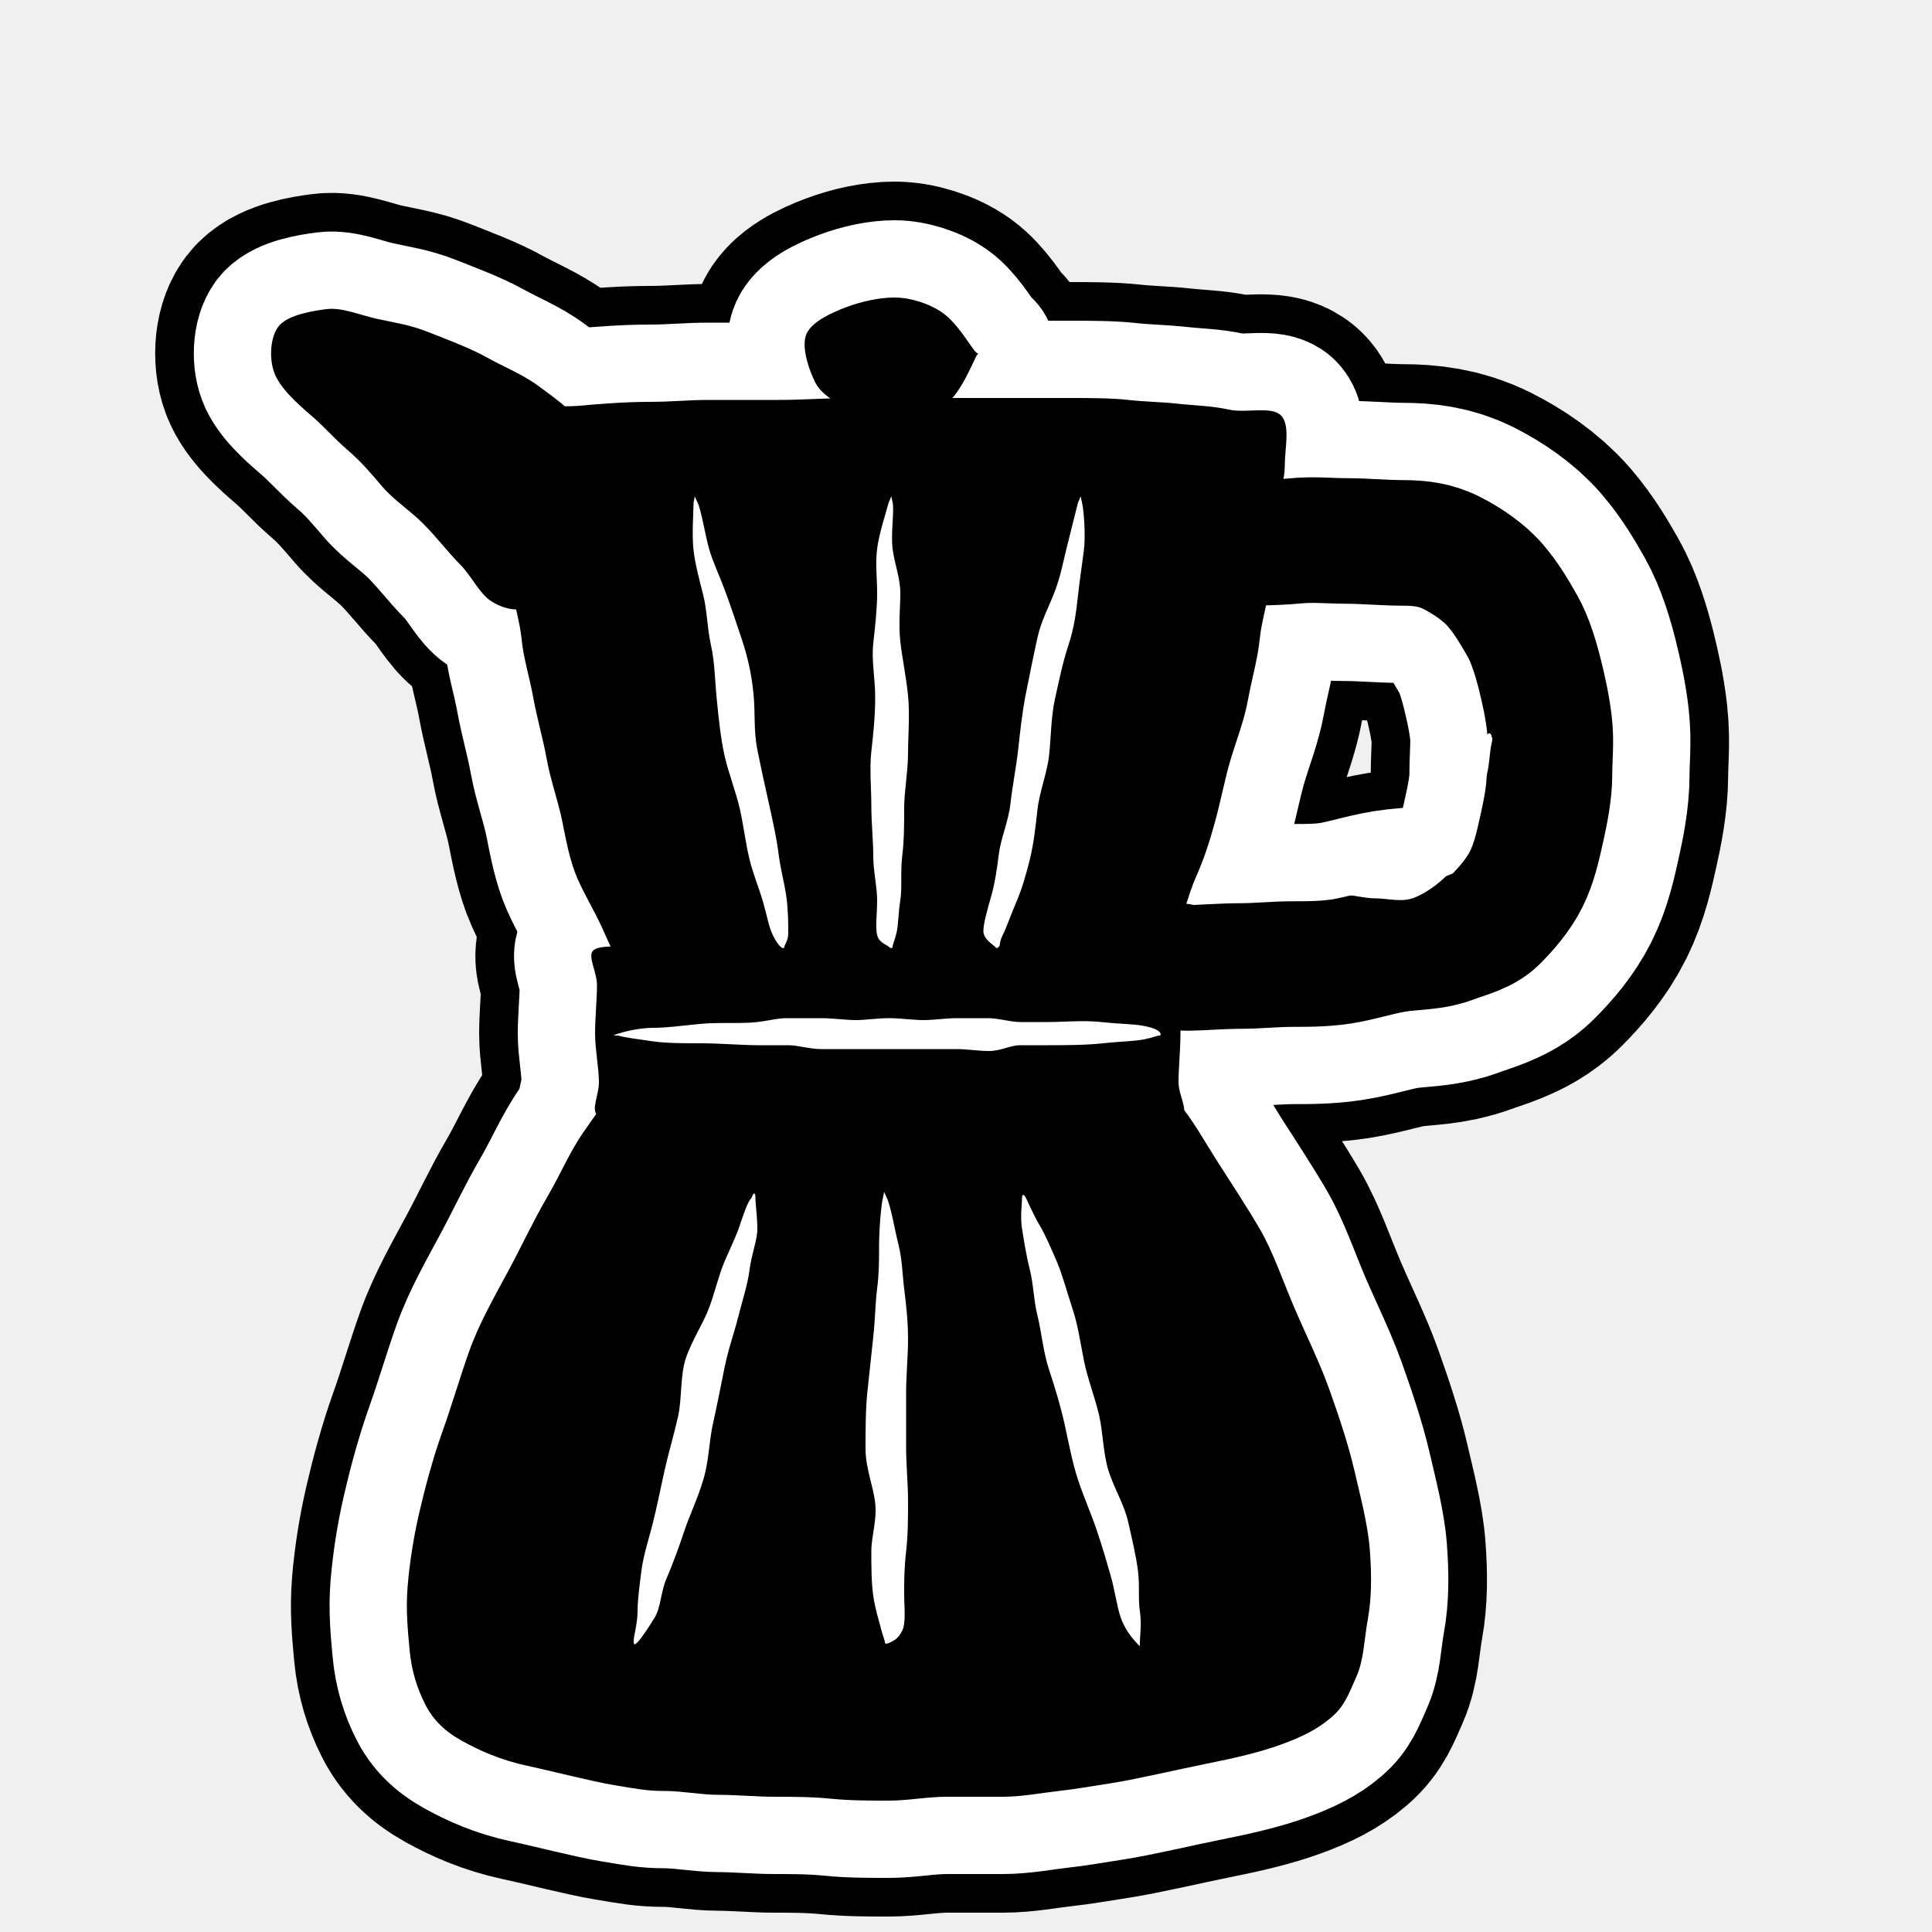
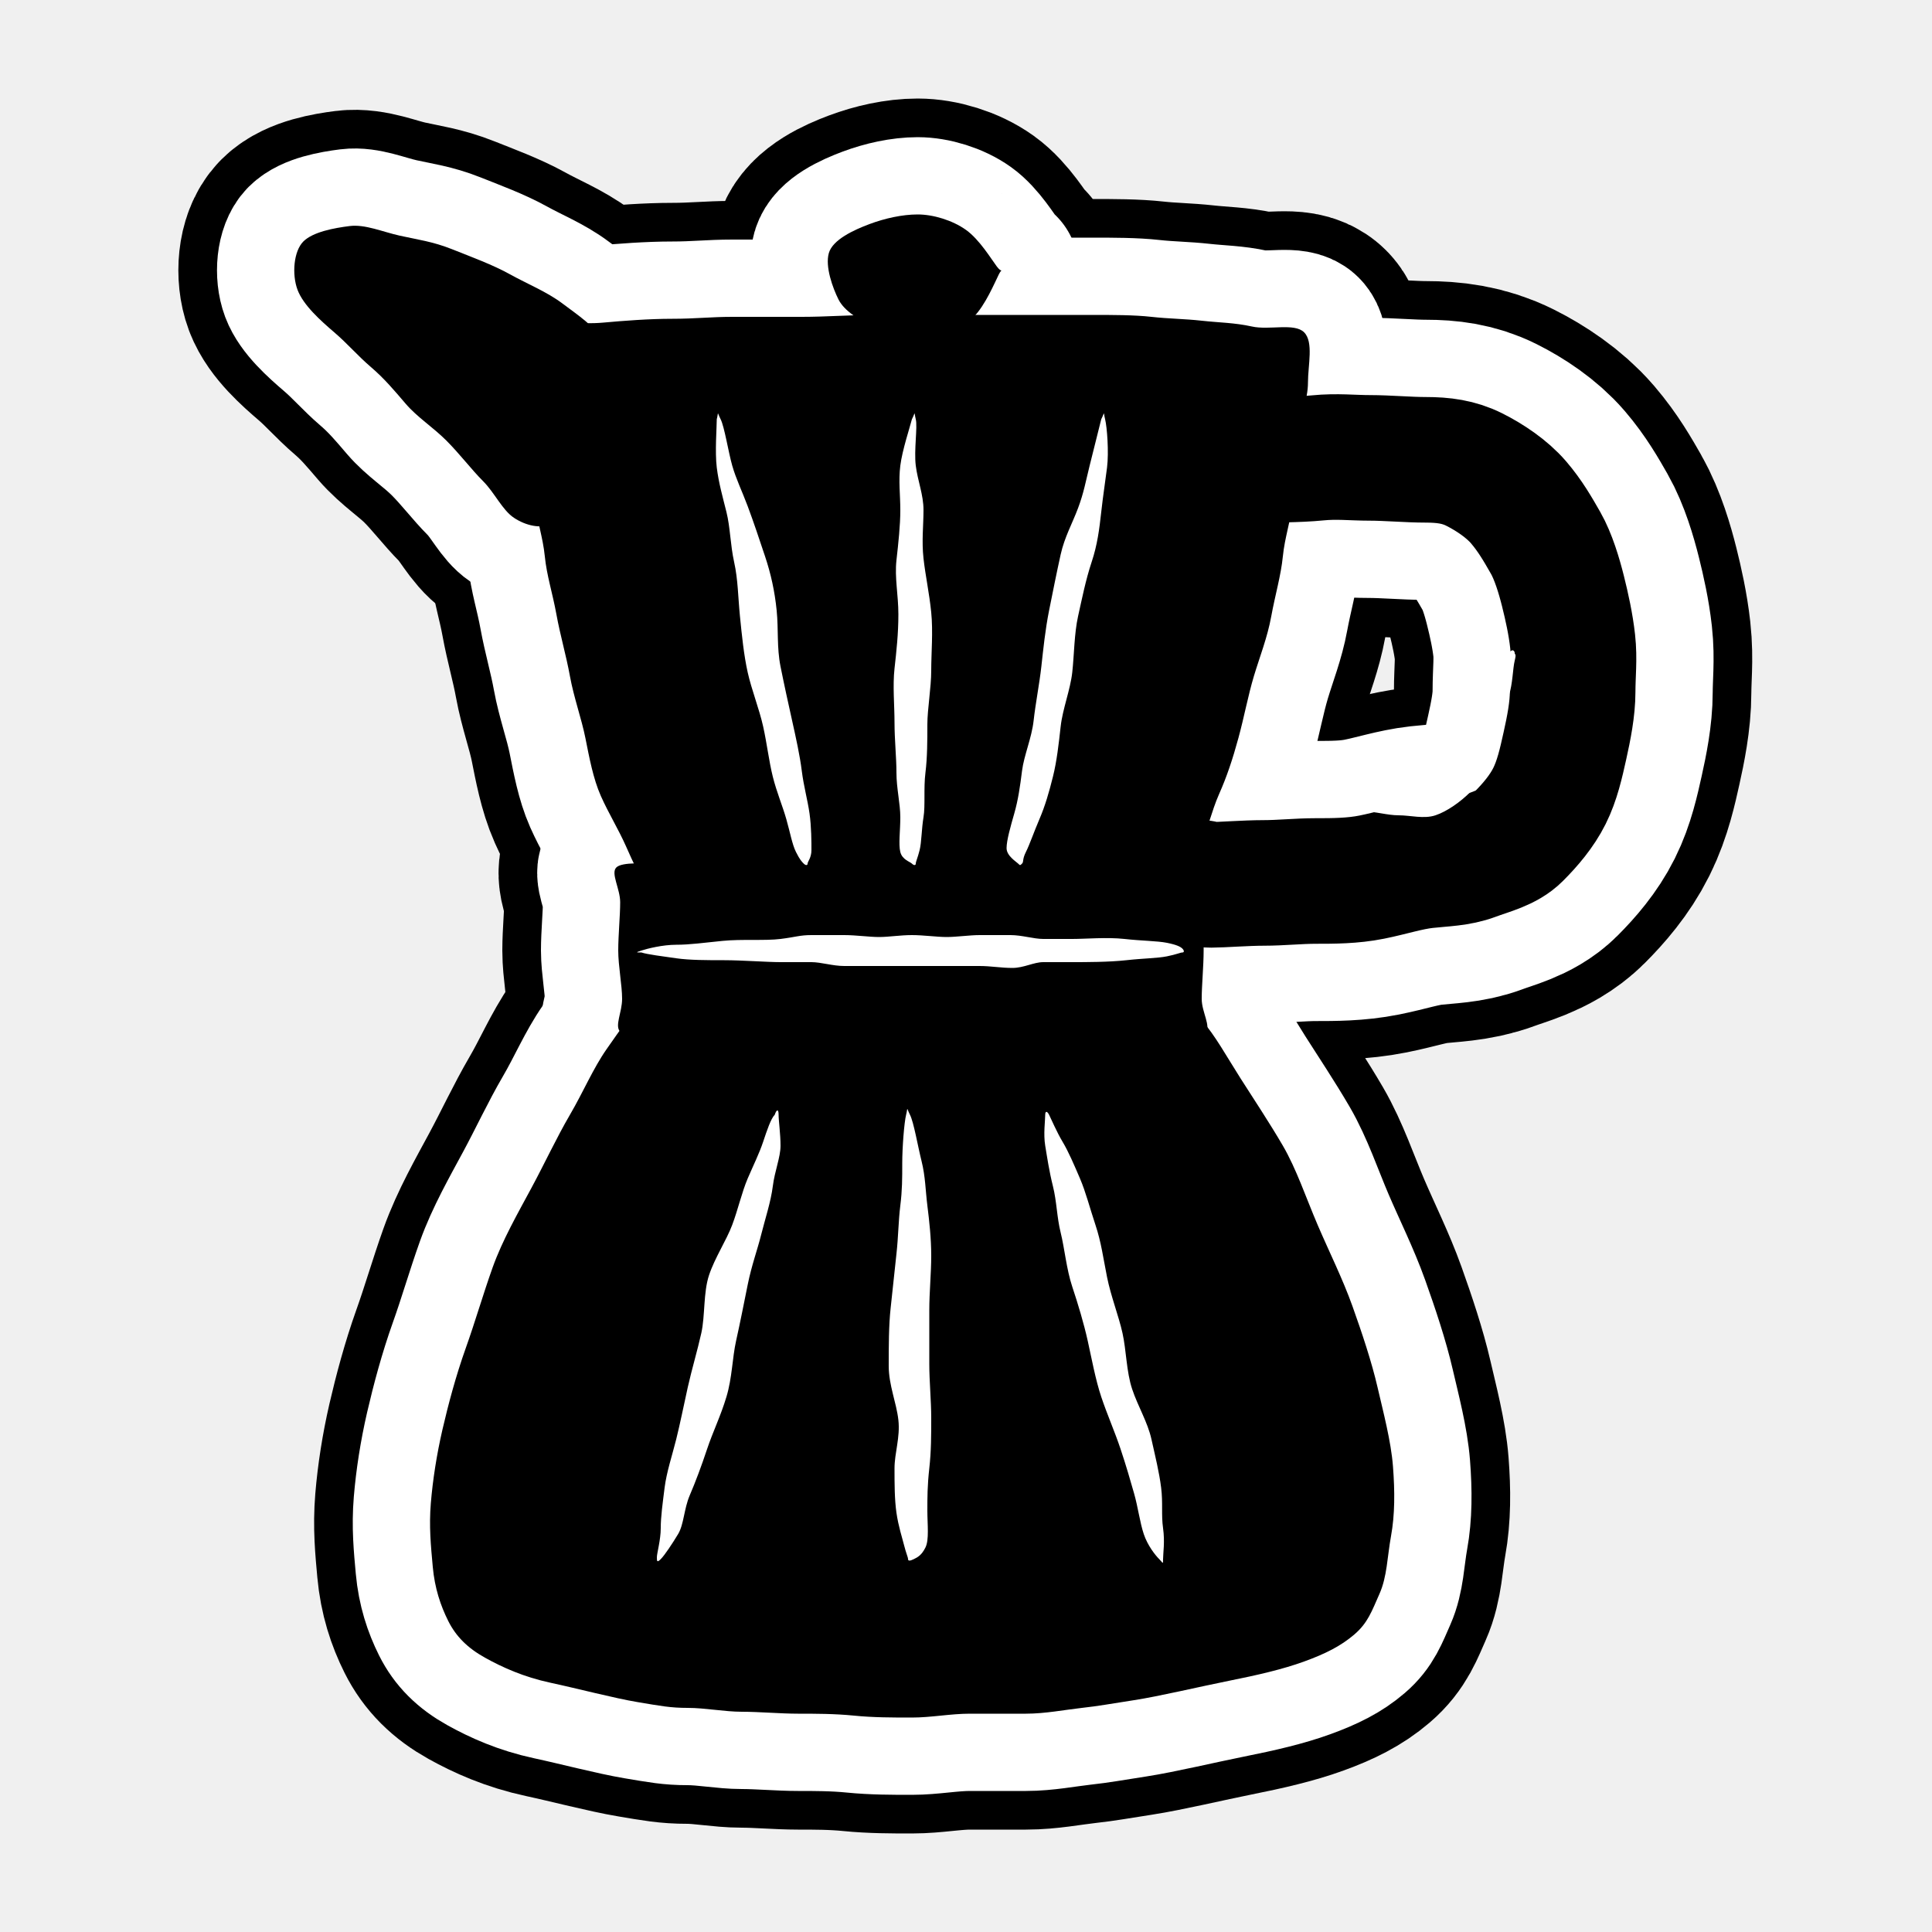
<svg xmlns="http://www.w3.org/2000/svg" width="100" height="100" viewBox="0 0 100 100">
  <defs>
    <path id="s0" d="M25.8 26c-.1-.6-.8-2.1-.6-2.9s.6-1.6 1.4-1.9 2.3-.1 3.4-.2 2.4-.2 3.6-.2 2-.1 3.1-.1 2.3 0 3.6 0 2.5-.1 3.8-.1 2.6 0 3.8 0 2.6 0 3.9 0 2.4 0 3.5 0 2.2 0 3.1.1 1.7.1 2.6.2 1.7.1 2.6.3 2.2-.2 2.7.3.2 1.7.2 2.6-.4 1.7-.5 2.8-.2 2.4-.3 3.4-.4 1.8-.5 2.8-.4 2-.6 3.1-.6 2.1-.9 3.1-.5 2.1-.8 3.2-.6 2-1 2.9-.6 1.9-1 2.7-.8 1.5-1.4 2.2-1.4 1.7-2.4 2.3-2.2 1.2-3.1 1.5-1.7.4-2.5.5-1.8.4-2.7.5-1.9 0-2.8 0-1.8-.2-2.8-.3-1.8-.1-2.6-.2-1.6-.2-2.6-.5-2.3-.8-3.2-1.4-1.7-1.6-2.3-2.3-.9-1.4-1.3-2.3-.9-1.7-1.3-2.6-.6-2-.8-3-.6-2.1-.8-3.2-.5-2.1-.7-3.2-.5-2-.6-3-.4-1.8-.5-2.8-.5-2.7-.6-3.4 0-.2-.1-.9z" />
    <path id="s1" d="M33 55c.5-.4 1.3-1.1 2-1.5s1.6-.9 2.4-1.2 1.8-.5 2.8-.8 1.8-.4 2.8-.5 2-.2 3-.2 2 0 3 .1 2 .2 2.9.5 1.8.6 2.6 1 1.7.6 2.5 1.1 1.3.9 2 1.5 1.3 1.3 2 2.1 1.3 1.9 2 3 1.5 2.3 2.2 3.5 1.2 2.7 1.8 4.1 1.3 2.8 1.8 4.2 1 2.9 1.3 4.2.7 2.8.8 4.1.1 2.5-.1 3.6-.2 2.1-.6 3-.6 1.5-1.3 2.1-1.5 1-2.6 1.4-2.4.7-3.9 1-3.6.8-4.9 1-1.8.3-2.7.4-1.9.3-2.9.3-1.9 0-2.9 0-2 .2-3 .2-2 0-3-.1-2-.1-2.9-.1-2-.1-2.9-.1-1.9-.2-2.8-.2-1.4-.1-2.6-.3-3.1-.7-4.5-1-2.5-.8-3.4-1.3-1.5-1.1-1.9-1.9-.7-1.7-.8-2.8-.2-2.1-.1-3.3.3-2.5.6-3.8.7-2.8 1.2-4.2.9-2.8 1.4-4.2 1.3-2.8 2-4.1 1.3-2.6 2-3.8 1.2-2.4 1.9-3.4 1.4-2 1.9-2.6.4-.6.9-1z" />
    <path id="s2" d="M59 49c.8 0 1.9-.2 2.3.2s-.2 1.1-.2 1.8 0 1.7 0 2.5-.1 1.8-.1 2.5.5 1.4.2 1.8-1.4.1-2.2.2-1.9.1-2.8.1-1.6 0-2.5 0-2 0-3 0-2 0-3.1 0-2.1 0-3.2 0-2.1-.1-3.1-.1-2 0-3-.1-1.6.1-2.5.1-2-.1-2.8-.1-1.8.1-2.1-.2.1-1 .1-1.7-.2-1.7-.2-2.5.1-1.8.1-2.5-.5-1.5-.2-1.8 1.5-.2 2.3-.2 1.9-.1 2.8-.1 1.6 0 2.5 0 2 0 3 0 2 0 3.1 0 2.1.1 3.2.2 2.1 0 3.1 0 2-.1 3-.1 1.6 0 2.5 0 2-.1 2.8 0z" />
    <path id="s3" d="M50.5 18.5c-.2.4-.7 1.6-1.3 2.2s-1.7.8-2.5.9-1.8-.1-2.6-.4-1.6-.8-1.9-1.4-.7-1.7-.5-2.4 1.3-1.2 2.1-1.5 1.7-.5 2.5-.5 1.8.3 2.5.8 1.3 1.5 1.6 1.9.3 0 .1.4z" />
    <path id="s4" d="M30.1 22c-.5-.8-1.4-1.4-2.2-2s-1.8-1-2.7-1.5-2-.9-3-1.3-1.8-.5-2.7-.7-1.8-.6-2.6-.5-1.9.3-2.4.8-.6 1.7-.3 2.5 1.2 1.6 1.9 2.2 1.2 1.2 1.9 1.8 1.2 1.2 1.8 1.9 1.4 1.2 2.1 1.9 1.3 1.5 1.9 2.1 1 1.5 1.6 1.9 1.4.6 2 .3.9-1.3 1.3-2 .9-1.5 1.2-2.3.6-1.7.6-2.5 0-1.9-.4-2.6z" />
    <path id="l0" d="M64 28.1c.5 0 2 0 3-.1s1.8 0 2.7 0 2 .1 2.9.1 1.7.1 2.5.5 1.7 1 2.3 1.7 1 1.4 1.4 2.1.7 1.7.9 2.5.4 1.7.5 2.6 0 1.7 0 2.6-.2 1.9-.4 2.8-.4 1.8-.8 2.6-1 1.5-1.6 2.1-1.5.8-2.3 1.1-1.6.3-2.5.4-1.8.4-2.8.6-2 .2-2.9.2-1.8.1-2.7.1-2.2.1-2.7.1-.4-.1-.5-.1" fill="none" />
  </defs>
-   <g fill="#000" stroke="#000" stroke-linejoin="round" stroke-linecap="round" stroke-width="12">
-     <use href="#s0" />
-     <use href="#s1" />
-     <use href="#s2" />
-     <use href="#s3" />
-     <use href="#s4" />
-     <use href="#l0" stroke-width="18.5" />
+   <g transform="translate(50 50) scale(1.000) translate(-48.8 -54.3)">
+     <g fill="#000" stroke="#000" stroke-linejoin="round" stroke-linecap="round" stroke-width="12">
+       <use href="#s0" />
+       <use href="#s1" />
+       <use href="#s2" />
+       <use href="#s3" />
+       <use href="#s4" />
+       <use href="#l0" stroke-width="18.5" />
+     </g>
+     <g fill="#fff" stroke="#fff" stroke-linejoin="round" stroke-linecap="round" stroke-width="8">
+       <use href="#s0" />
+       <use href="#s1" />
+       <use href="#s2" />
+       <use href="#s3" />
+       <use href="#s4" />
+       <use href="#l0" stroke-width="14.5" />
+     </g>
+     <g fill="#000" stroke="#000" stroke-linejoin="round" stroke-linecap="round" stroke-width="0">
+       <use href="#s0" />
+       <use href="#s1" />
+       <use href="#s2" />
+       <use href="#s3" />
+       <use href="#s4" />
+       <use href="#l0" stroke-width="6.5" />
+     </g>
+     <g>
+       <path d="M35.9 26c0 .4-.1 1.7 0 2.5s.3 1.5.5 2.3.2 1.7.4 2.6.2 1.8.3 2.8.2 2 .4 2.9.6 1.9.8 2.8.3 1.8.5 2.6.5 1.5.7 2.2.3 1.3.5 1.7.3.5.4.6.2.1.2 0 .2-.3.2-.7 0-1.2-.1-1.9-.3-1.4-.4-2.2-.3-1.7-.5-2.6-.4-1.8-.6-2.8-.1-1.9-.2-2.9-.3-1.9-.6-2.8-.6-1.8-.9-2.6-.6-1.4-.8-2.1-.4-2-.6-2.4-.1-.4-.2 0z" fill="#fff" />
+       <path d="M46 26c-.1.4-.5 1.6-.6 2.4s0 1.5 0 2.3-.1 1.7-.2 2.6.1 1.8.1 2.8-.1 1.9-.2 2.8 0 1.9 0 2.8.1 1.8.1 2.6.2 1.6.2 2.3-.1 1.4 0 1.8.5.5.6.6.2.1.2 0 .1-.3.2-.7.1-1.1.2-1.7 0-1.5.1-2.3.1-1.7.1-2.5.2-1.9.2-2.8.1-2 0-3-.3-1.9-.4-2.8 0-1.7 0-2.5-.3-1.5-.4-2.3.1-2 0-2.4 0-.4-.2 0z" fill="#fff" />
+       <path d="M55.8 26c-.1.4-.4 1.6-.6 2.4s-.3 1.4-.6 2.2-.7 1.5-.9 2.4-.4 1.9-.6 2.9-.3 2-.4 2.9-.3 1.9-.4 2.8-.5 1.8-.6 2.6-.2 1.5-.4 2.2-.4 1.4-.4 1.8.5.7.6.8.1.1.2 0 0-.2.2-.6.4-1 .7-1.7.5-1.4.7-2.2.3-1.7.4-2.6.5-1.9.6-2.8.1-2 .3-2.9.4-1.9.7-2.8.4-1.7.5-2.6.2-1.5.3-2.3 0-2.1-.1-2.5 0-.4-.2 0z" fill="#fff" />
+       <path d="M38.9 62c-.2.2-.4.8-.6 1.4s-.5 1.2-.8 1.9-.5 1.6-.8 2.4-.9 1.7-1.2 2.6-.2 2.1-.4 3-.5 1.9-.7 2.8-.4 1.9-.6 2.7-.5 1.7-.6 2.5-.2 1.5-.2 2.1-.2 1.3-.2 1.5 0 .3.2.1.6-.8.9-1.3.3-1.3.6-2 .6-1.5.9-2.4.7-1.7 1-2.7.3-2 .5-2.9.4-1.9.6-2.9.5-1.8.7-2.6.5-1.7.6-2.5.4-1.5.4-2.1-.1-1.3-.1-1.6-.1-.3-.2 0z" fill="#fff" />
+       <path d="M45.7 62c-.1.4-.2 1.7-.2 2.5s0 1.4-.1 2.2-.1 1.6-.2 2.5-.2 1.9-.3 2.8-.1 2-.1 3 .4 1.9.5 2.8-.2 1.7-.2 2.5 0 1.6.1 2.3.3 1.3.4 1.7.2.6.2.7.1.1.3 0 .4-.2.6-.6.1-1.2.1-1.9 0-1.3.1-2.2.1-1.7.1-2.6-.1-1.9-.1-2.8 0-1.9 0-2.8.1-1.9.1-2.8-.1-1.8-.2-2.6-.1-1.5-.3-2.3-.4-2-.6-2.4-.1-.4-.2 0z" fill="#fff" />
+       <path d="M52.9 62c0 .3-.1 1 0 1.6s.2 1.3.4 2.1.2 1.6.4 2.4.3 1.9.6 2.8.6 1.9.8 2.8.4 2 .7 2.9.7 1.8 1 2.7.5 1.6.7 2.3.3 1.5.5 2.1.6 1.1.8 1.3.2.3.2 0 .1-.9 0-1.6 0-1.3-.1-2.1-.3-1.6-.5-2.5-.7-1.7-1-2.6-.3-2-.5-2.9-.6-1.9-.8-2.9-.3-1.8-.6-2.7-.5-1.7-.8-2.4-.6-1.4-.9-1.9-.6-1.2-.7-1.4-.2-.2-.2 0z" fill="#fff" />
+       <path d="M32 53.6c.3.1 1.1.2 1.8.3s1.6.1 2.5.1 2.2.1 2.9.1 1.1 0 1.6 0 1.1.2 1.7.2 1.2 0 1.7 0 1.2 0 1.8 0 1.2 0 1.7 0 1.2 0 1.8 0 1.1.1 1.7.1 1.1-.3 1.6-.3.8 0 1.5 0 1.9 0 2.8-.1 1.6-.1 2.1-.2.7-.2.8-.2.1-.1 0-.2-.3-.2-.8-.3-1.3-.1-2.2-.2-2 0-2.7 0-1 0-1.5 0-1.1-.2-1.7-.2-1.1 0-1.6 0-1.2.1-1.7.1-1.2-.1-1.8-.1-1.2.1-1.7.1-1.2-.1-1.8-.1-1.1 0-1.7 0-.8.1-1.6.2-2 0-3 .1-1.7.2-2.4.2-1.5.2-1.8.3-.3.1 0 .1z" fill="#fff" />
+       <path d="M64 46.2c.3 0 1.4.1 2 .1s1.1.1 1.7.1 1.1-.1 1.7-.1 1.2.2 1.8.2 1.3.2 1.9 0 1.3-.7 1.8-1.2.6-1 .9-1.5.5-1.2.6-1.8.3-1.1.5-1.7.2-1.4.3-1.8 0-.3 0-.4-.1-.2-.2-.1-.3 0-.5.3-.4 1.2-.6 1.7-.3 1.1-.5 1.7-.6 1-.8 1.4-.5.8-.8 1.2-.7.6-1.2.7-.9 0-1.4 0-1.2 0-1.8.1-1.2.2-1.8.3-1.1.1-1.7.2-1.6.3-1.9.4-.3.1 0 .2z" fill="#fff" />
+     </g>
+     <g />
  </g>
-   <g fill="#fff" stroke="#fff" stroke-linejoin="round" stroke-linecap="round" stroke-width="8">
-     <use href="#s0" />
-     <use href="#s1" />
-     <use href="#s2" />
-     <use href="#s3" />
-     <use href="#s4" />
-     <use href="#l0" stroke-width="14.5" />
-   </g>
-   <g fill="#000" stroke="#000" stroke-linejoin="round" stroke-linecap="round" stroke-width="0">
-     <use href="#s0" />
-     <use href="#s1" />
-     <use href="#s2" />
-     <use href="#s3" />
-     <use href="#s4" />
-     <use href="#l0" stroke-width="6.5" />
-   </g>
-   <g>
-     <path d="M35.9 26c0 .4-.1 1.7 0 2.5s.3 1.5.5 2.3.2 1.7.4 2.6.2 1.8.3 2.8.2 2 .4 2.9.6 1.9.8 2.8.3 1.8.5 2.6.5 1.5.7 2.2.3 1.3.5 1.7.3.5.4.6.2.1.2 0 .2-.3.2-.7 0-1.2-.1-1.9-.3-1.4-.4-2.2-.3-1.7-.5-2.6-.4-1.8-.6-2.8-.1-1.9-.2-2.9-.3-1.9-.6-2.8-.6-1.8-.9-2.6-.6-1.4-.8-2.1-.4-2-.6-2.4-.1-.4-.2 0z" fill="#fff" />
-     <path d="M46 26c-.1.4-.5 1.6-.6 2.4s0 1.5 0 2.3-.1 1.7-.2 2.6.1 1.8.1 2.8-.1 1.9-.2 2.8 0 1.9 0 2.8.1 1.8.1 2.6.2 1.6.2 2.3-.1 1.4 0 1.8.5.5.6.6.2.1.2 0 .1-.3.2-.7.1-1.1.2-1.7 0-1.5.1-2.3.1-1.7.1-2.5.2-1.9.2-2.8.1-2 0-3-.3-1.9-.4-2.8 0-1.7 0-2.5-.3-1.5-.4-2.3.1-2 0-2.4 0-.4-.2 0z" fill="#fff" />
-     <path d="M55.8 26c-.1.4-.4 1.6-.6 2.4s-.3 1.4-.6 2.2-.7 1.5-.9 2.4-.4 1.9-.6 2.9-.3 2-.4 2.9-.3 1.9-.4 2.8-.5 1.8-.6 2.6-.2 1.5-.4 2.2-.4 1.4-.4 1.8.5.7.6.8.1.1.2 0 0-.2.2-.6.4-1 .7-1.7.5-1.4.7-2.2.3-1.7.4-2.6.5-1.9.6-2.8.1-2 .3-2.9.4-1.9.7-2.8.4-1.7.5-2.6.2-1.5.3-2.3 0-2.1-.1-2.5 0-.4-.2 0z" fill="#fff" />
-     <path d="M38.9 62c-.2.2-.4.8-.6 1.4s-.5 1.2-.8 1.9-.5 1.6-.8 2.4-.9 1.7-1.2 2.6-.2 2.1-.4 3-.5 1.9-.7 2.8-.4 1.9-.6 2.7-.5 1.7-.6 2.5-.2 1.5-.2 2.1-.2 1.3-.2 1.5 0 .3.2.1.6-.8.9-1.3.3-1.3.6-2 .6-1.5.9-2.4.7-1.7 1-2.7.3-2 .5-2.9.4-1.9.6-2.9.5-1.8.7-2.6.5-1.7.6-2.5.4-1.5.4-2.1-.1-1.3-.1-1.6-.1-.3-.2 0z" fill="#fff" />
-     <path d="M45.7 62c-.1.4-.2 1.7-.2 2.5s0 1.4-.1 2.2-.1 1.6-.2 2.5-.2 1.9-.3 2.8-.1 2-.1 3 .4 1.9.5 2.8-.2 1.7-.2 2.5 0 1.6.1 2.3.3 1.3.4 1.7.2.6.2.7.1.1.3 0 .4-.2.6-.6.1-1.2.1-1.9 0-1.3.1-2.2.1-1.7.1-2.6-.1-1.9-.1-2.8 0-1.9 0-2.8.1-1.9.1-2.8-.1-1.8-.2-2.6-.1-1.5-.3-2.3-.4-2-.6-2.4-.1-.4-.2 0z" fill="#fff" />
-     <path d="M52.9 62c0 .3-.1 1 0 1.6s.2 1.3.4 2.1.2 1.6.4 2.4.3 1.9.6 2.8.6 1.9.8 2.8.4 2 .7 2.9.7 1.8 1 2.7.5 1.6.7 2.3.3 1.5.5 2.1.6 1.1.8 1.3.2.3.2 0 .1-.9 0-1.6 0-1.3-.1-2.1-.3-1.6-.5-2.5-.7-1.7-1-2.6-.3-2-.5-2.9-.6-1.9-.8-2.9-.3-1.8-.6-2.7-.5-1.7-.8-2.4-.6-1.4-.9-1.9-.6-1.2-.7-1.4-.2-.2-.2 0z" fill="#fff" />
-     <path d="M32 53.6c.3.1 1.1.2 1.8.3s1.6.1 2.5.1 2.2.1 2.9.1 1.1 0 1.6 0 1.1.2 1.7.2 1.2 0 1.7 0 1.2 0 1.8 0 1.2 0 1.7 0 1.2 0 1.8 0 1.1.1 1.7.1 1.1-.3 1.6-.3.8 0 1.5 0 1.9 0 2.8-.1 1.6-.1 2.1-.2.7-.2.8-.2.1-.1 0-.2-.3-.2-.8-.3-1.3-.1-2.2-.2-2 0-2.7 0-1 0-1.5 0-1.1-.2-1.7-.2-1.1 0-1.6 0-1.2.1-1.7.1-1.2-.1-1.8-.1-1.2.1-1.7.1-1.2-.1-1.8-.1-1.1 0-1.7 0-.8.1-1.6.2-2 0-3 .1-1.7.2-2.4.2-1.5.2-1.8.3-.3.1 0 .1z" fill="#fff" />
-     <path d="M64 46.2c.3 0 1.4.1 2 .1s1.1.1 1.7.1 1.1-.1 1.7-.1 1.2.2 1.8.2 1.3.2 1.9 0 1.3-.7 1.8-1.2.6-1 .9-1.5.5-1.2.6-1.8.3-1.1.5-1.7.2-1.4.3-1.8 0-.3 0-.4-.1-.2-.2-.1-.3 0-.5.3-.4 1.2-.6 1.7-.3 1.1-.5 1.7-.6 1-.8 1.4-.5.8-.8 1.2-.7.6-1.2.7-.9 0-1.4 0-1.2 0-1.8.1-1.2.2-1.8.3-1.1.1-1.7.2-1.6.3-1.9.4-.3.1 0 .2z" fill="#fff" />
-   </g>
-   <g />
</svg>
